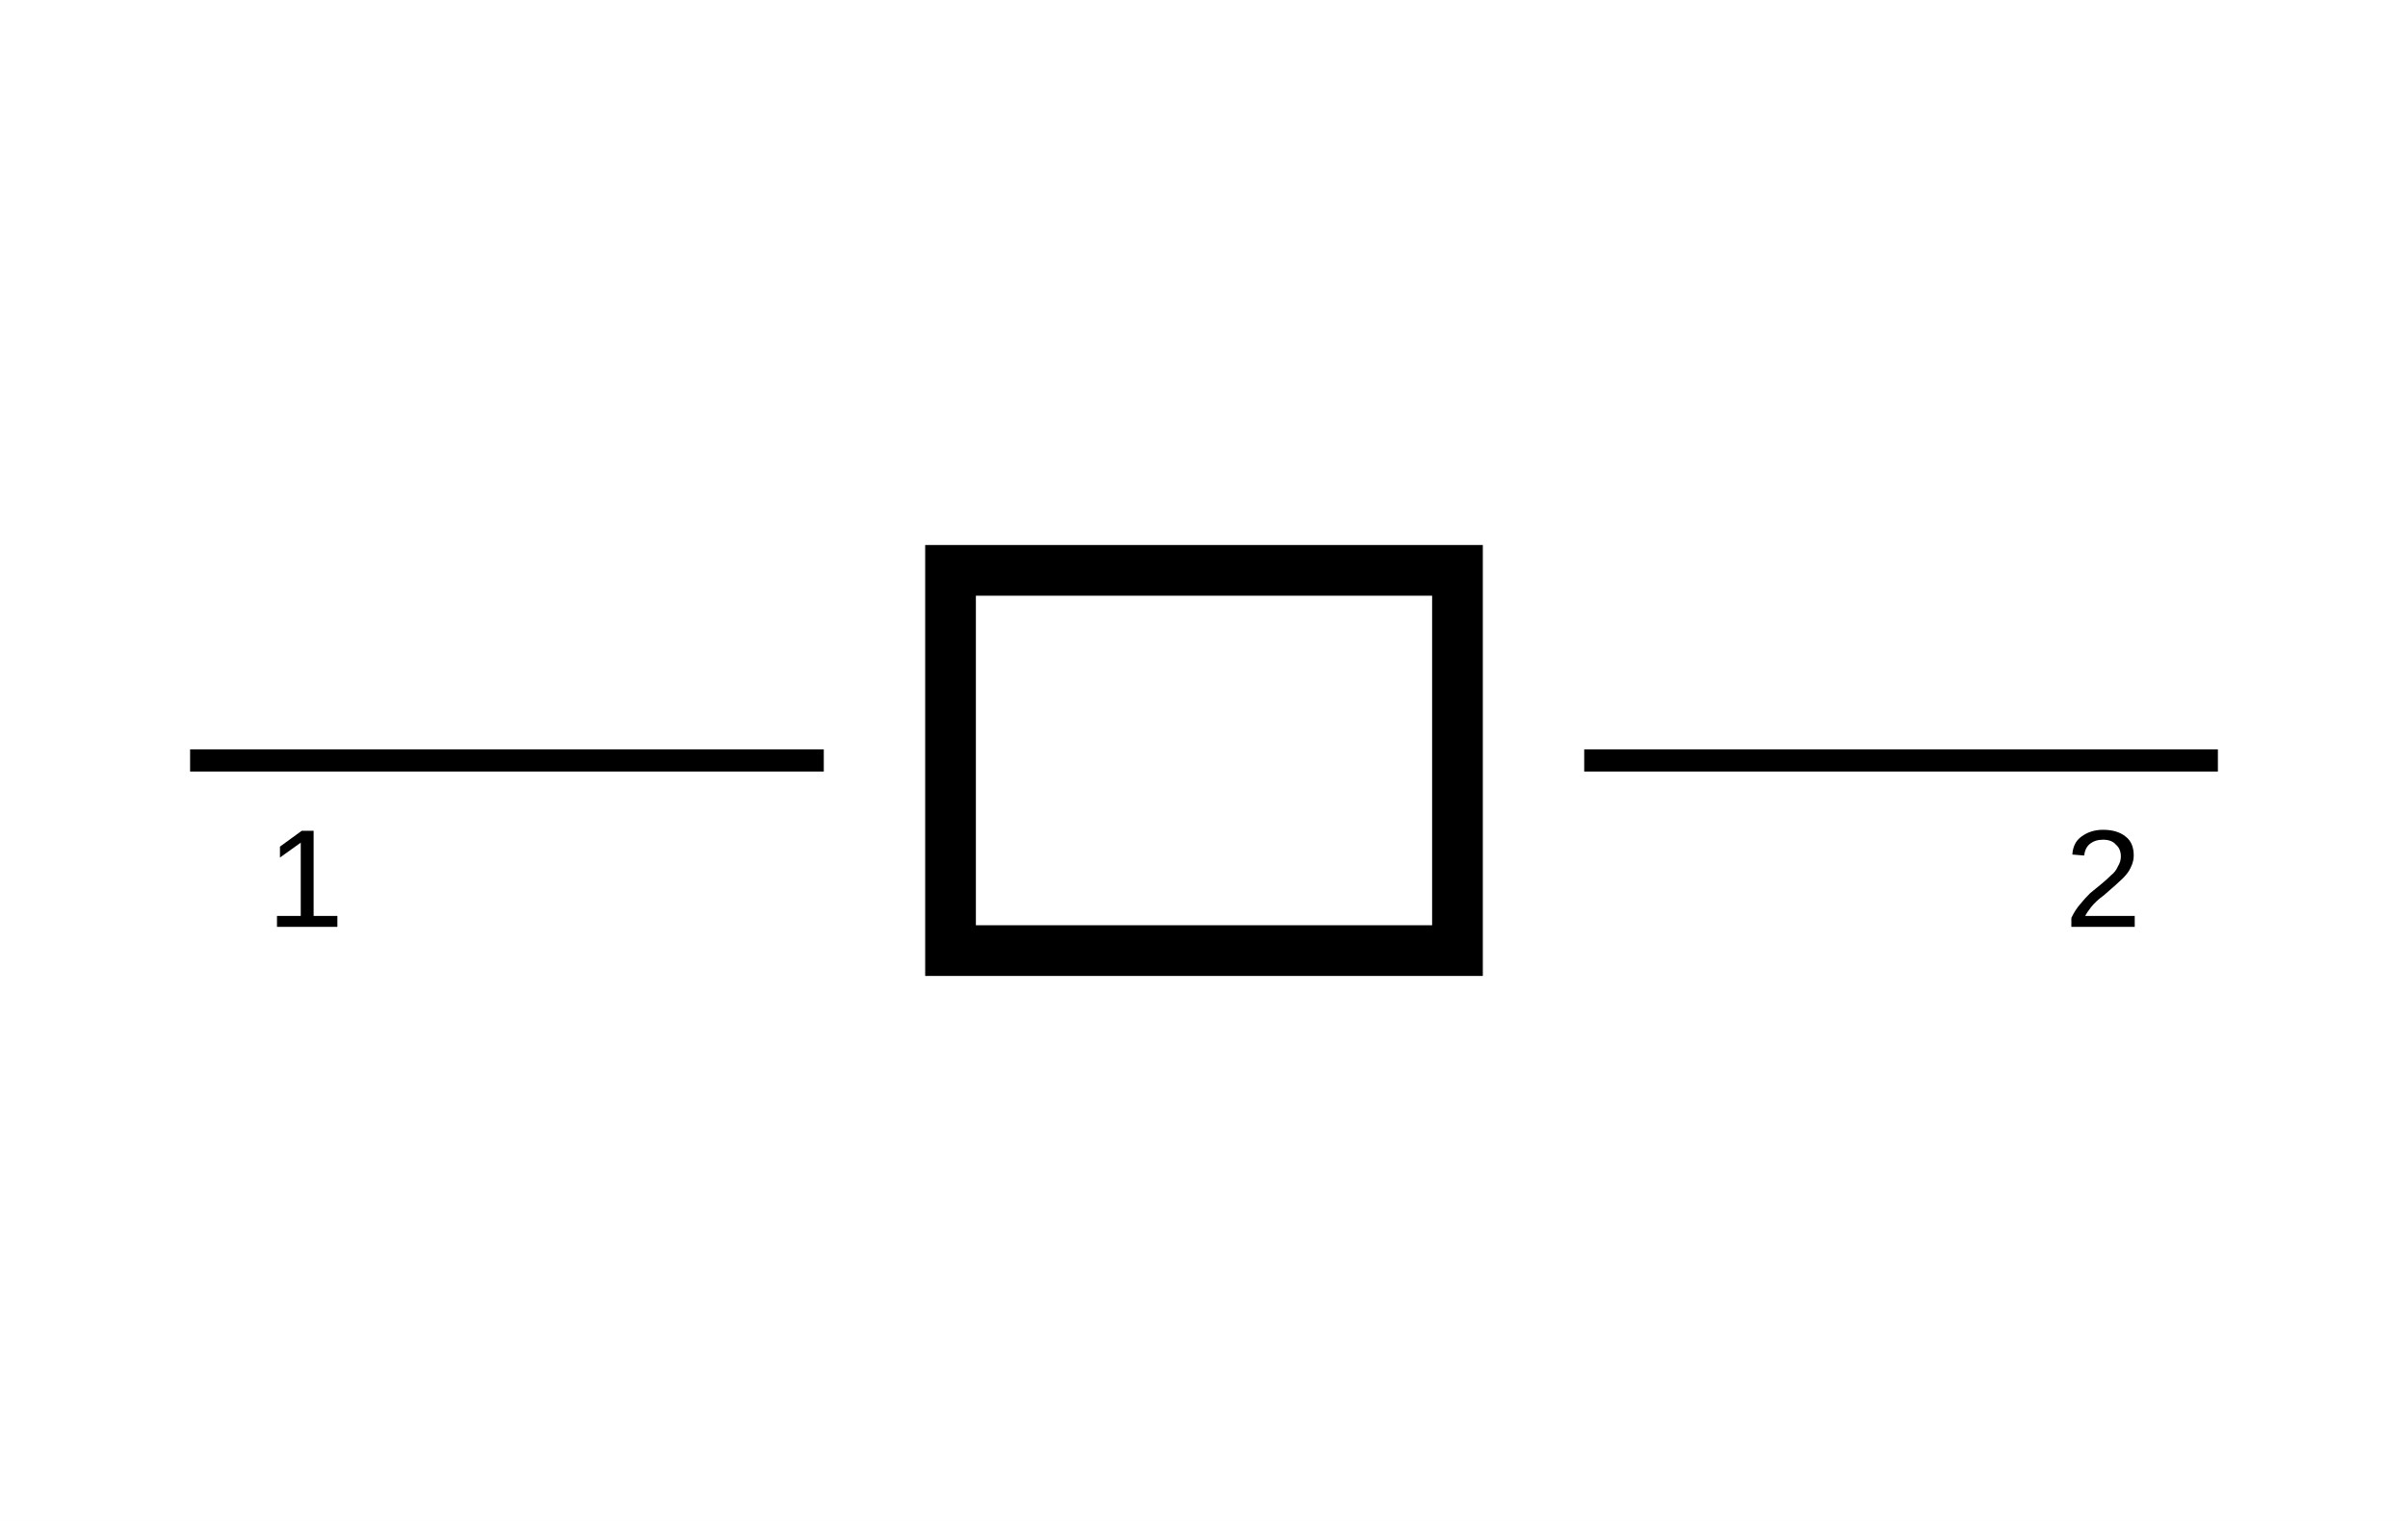
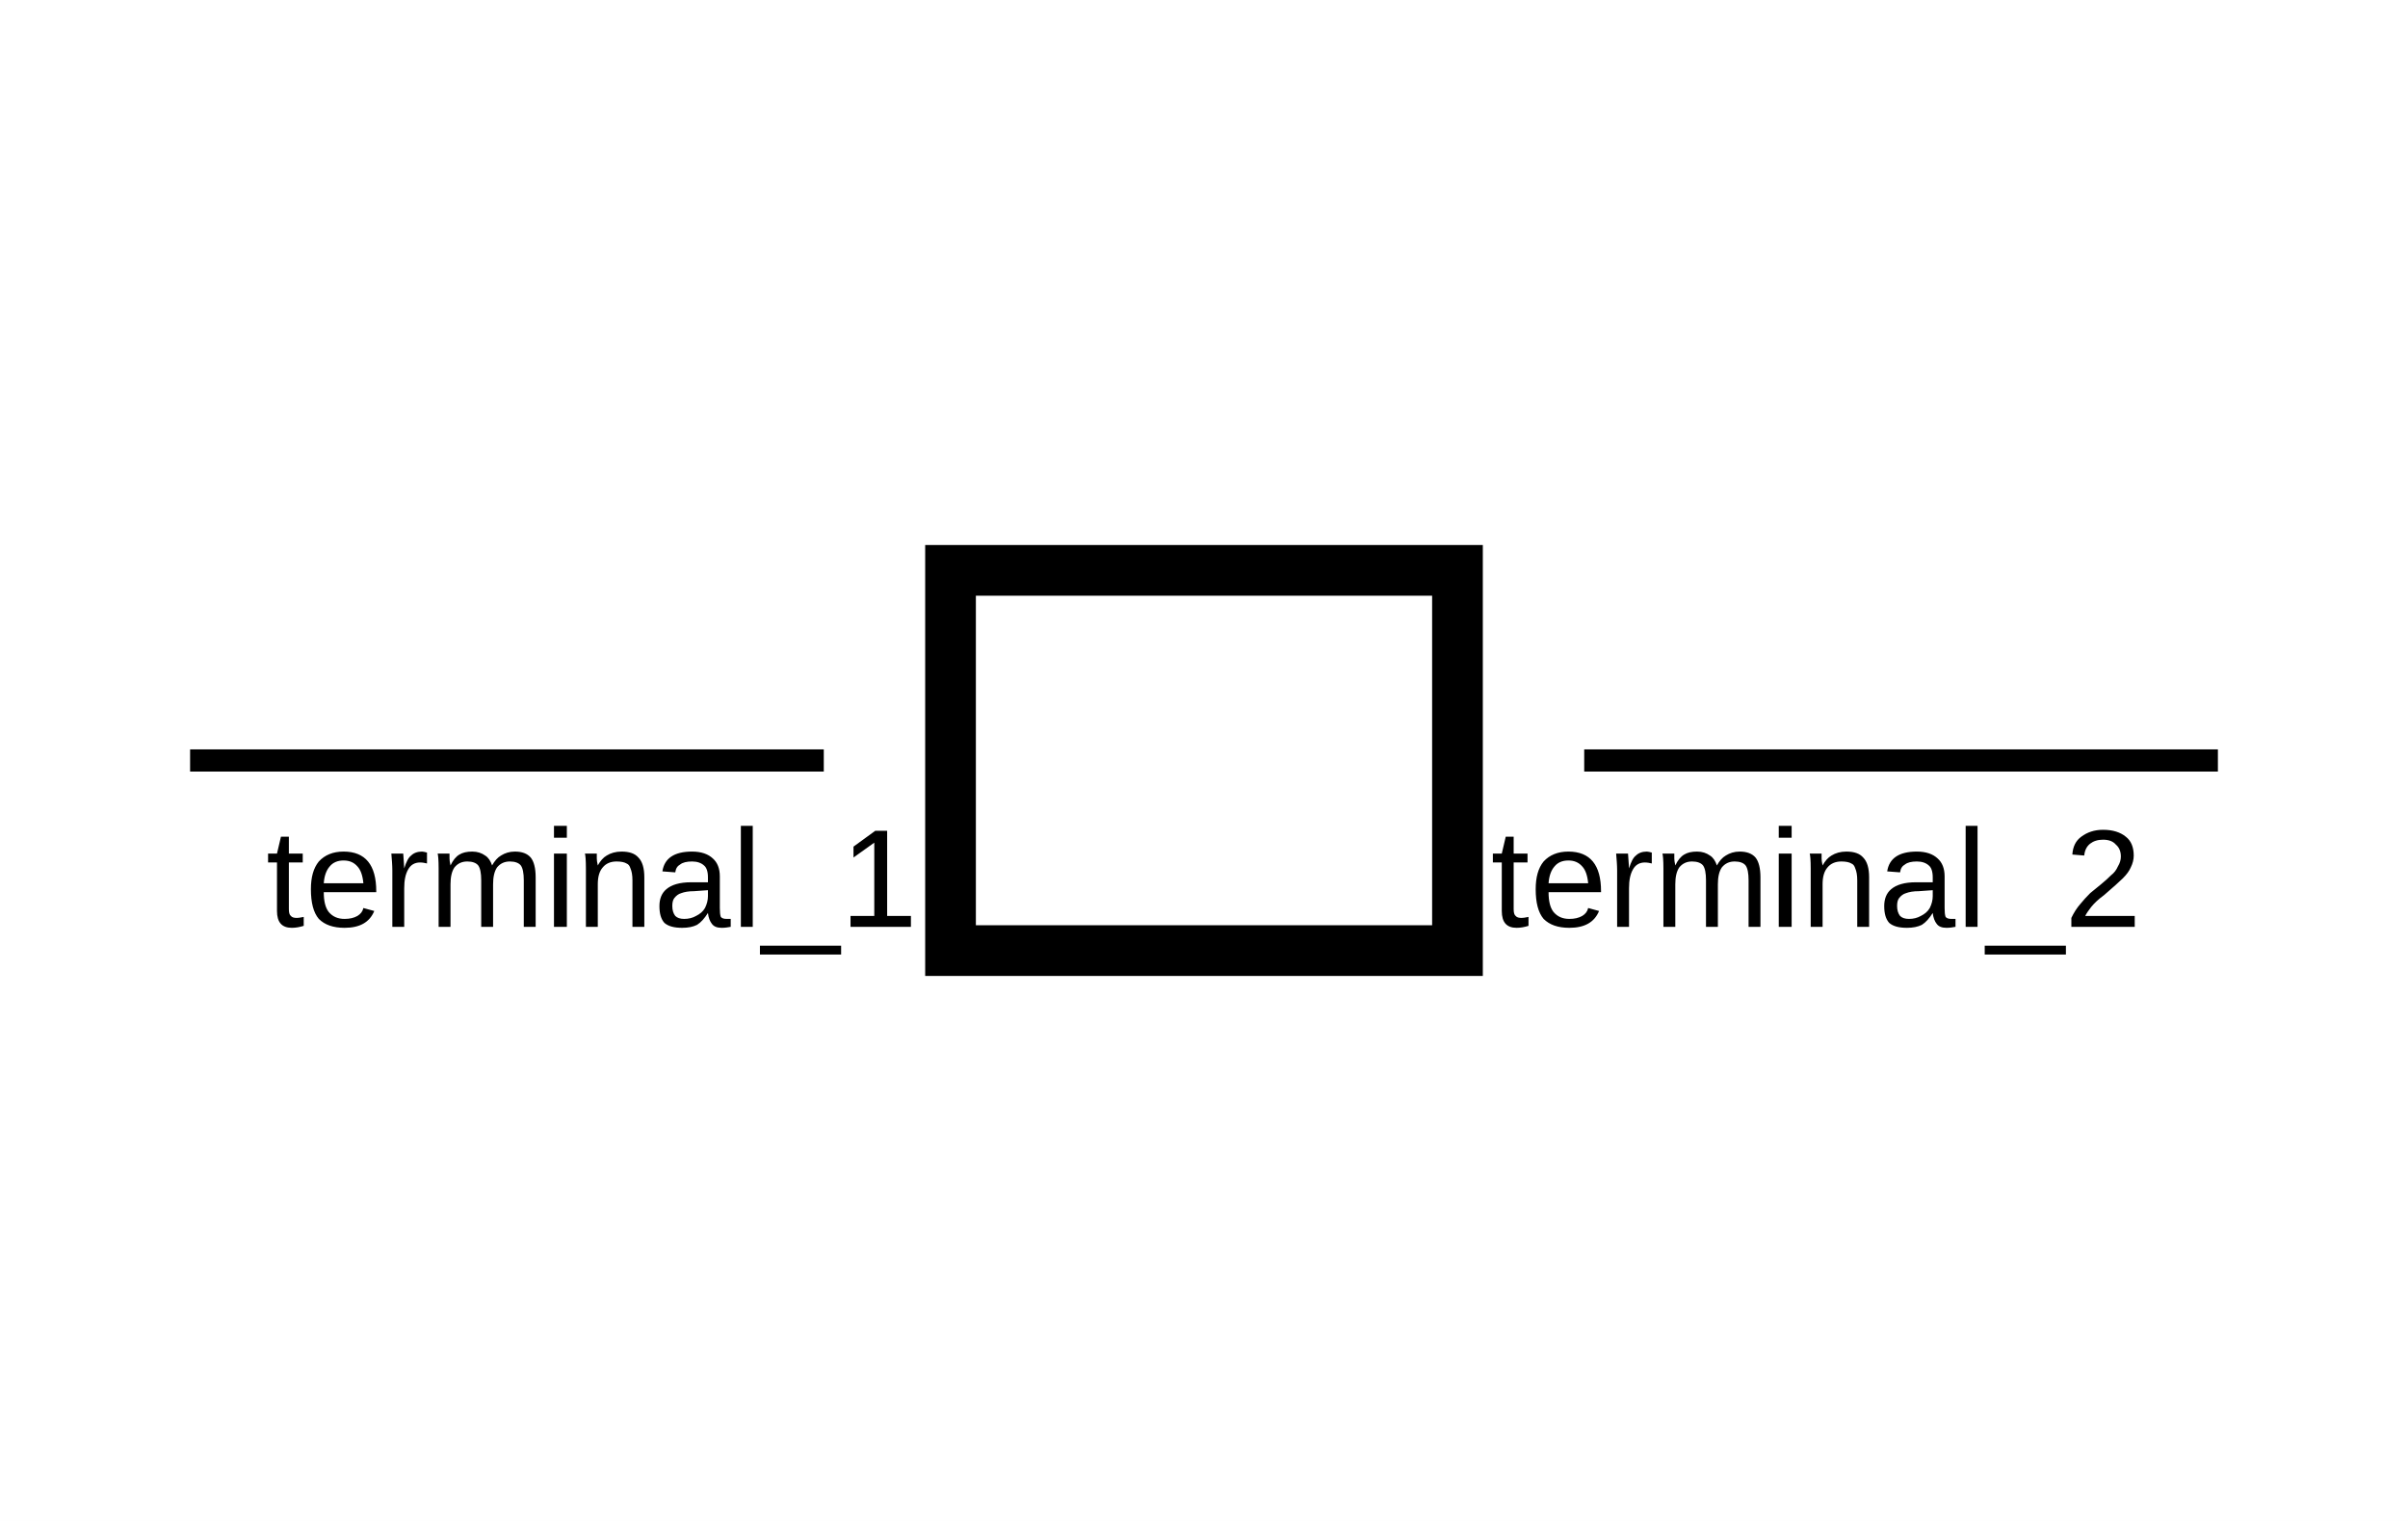
<svg xmlns="http://www.w3.org/2000/svg" width="38mm" height="24mm" viewBox="0 0 38 24">
  <rect x="0" y="0" width="38" height="24" fill="#FFFFFF" stroke="none" />
  <line x1="3" y1="12" x2="13" y2="12" fill="#000000" stroke="#000000" stroke-width="0.35" />
  <line x1="25" y1="12" x2="35" y2="12" fill="#000000" stroke="#000000" stroke-width="0.35" />
  <rect x="15" y="9" width="8" height="6" fill="#FFFFFF" stroke="#000000" stroke-width="0.8" />
-   <text x="4.2" y="14" font-family="Arial, sans-serif" font-size="2.2" text-anchor="start" dominant-baseline="middle" fill="#000000">1</text>
-   <text x="33.8" y="14" font-family="Arial, sans-serif" font-size="2.2" text-anchor="end" dominant-baseline="middle" fill="#000000">2</text>
+   <text x="4.2" y="14" font-family="Arial, sans-serif" font-size="2.2" text-anchor="start" dominant-baseline="middle" fill="#000000">terminal_1</text>
+   <text x="33.8" y="14" font-family="Arial, sans-serif" font-size="2.2" text-anchor="end" dominant-baseline="middle" fill="#000000">terminal_2</text>
</svg>
